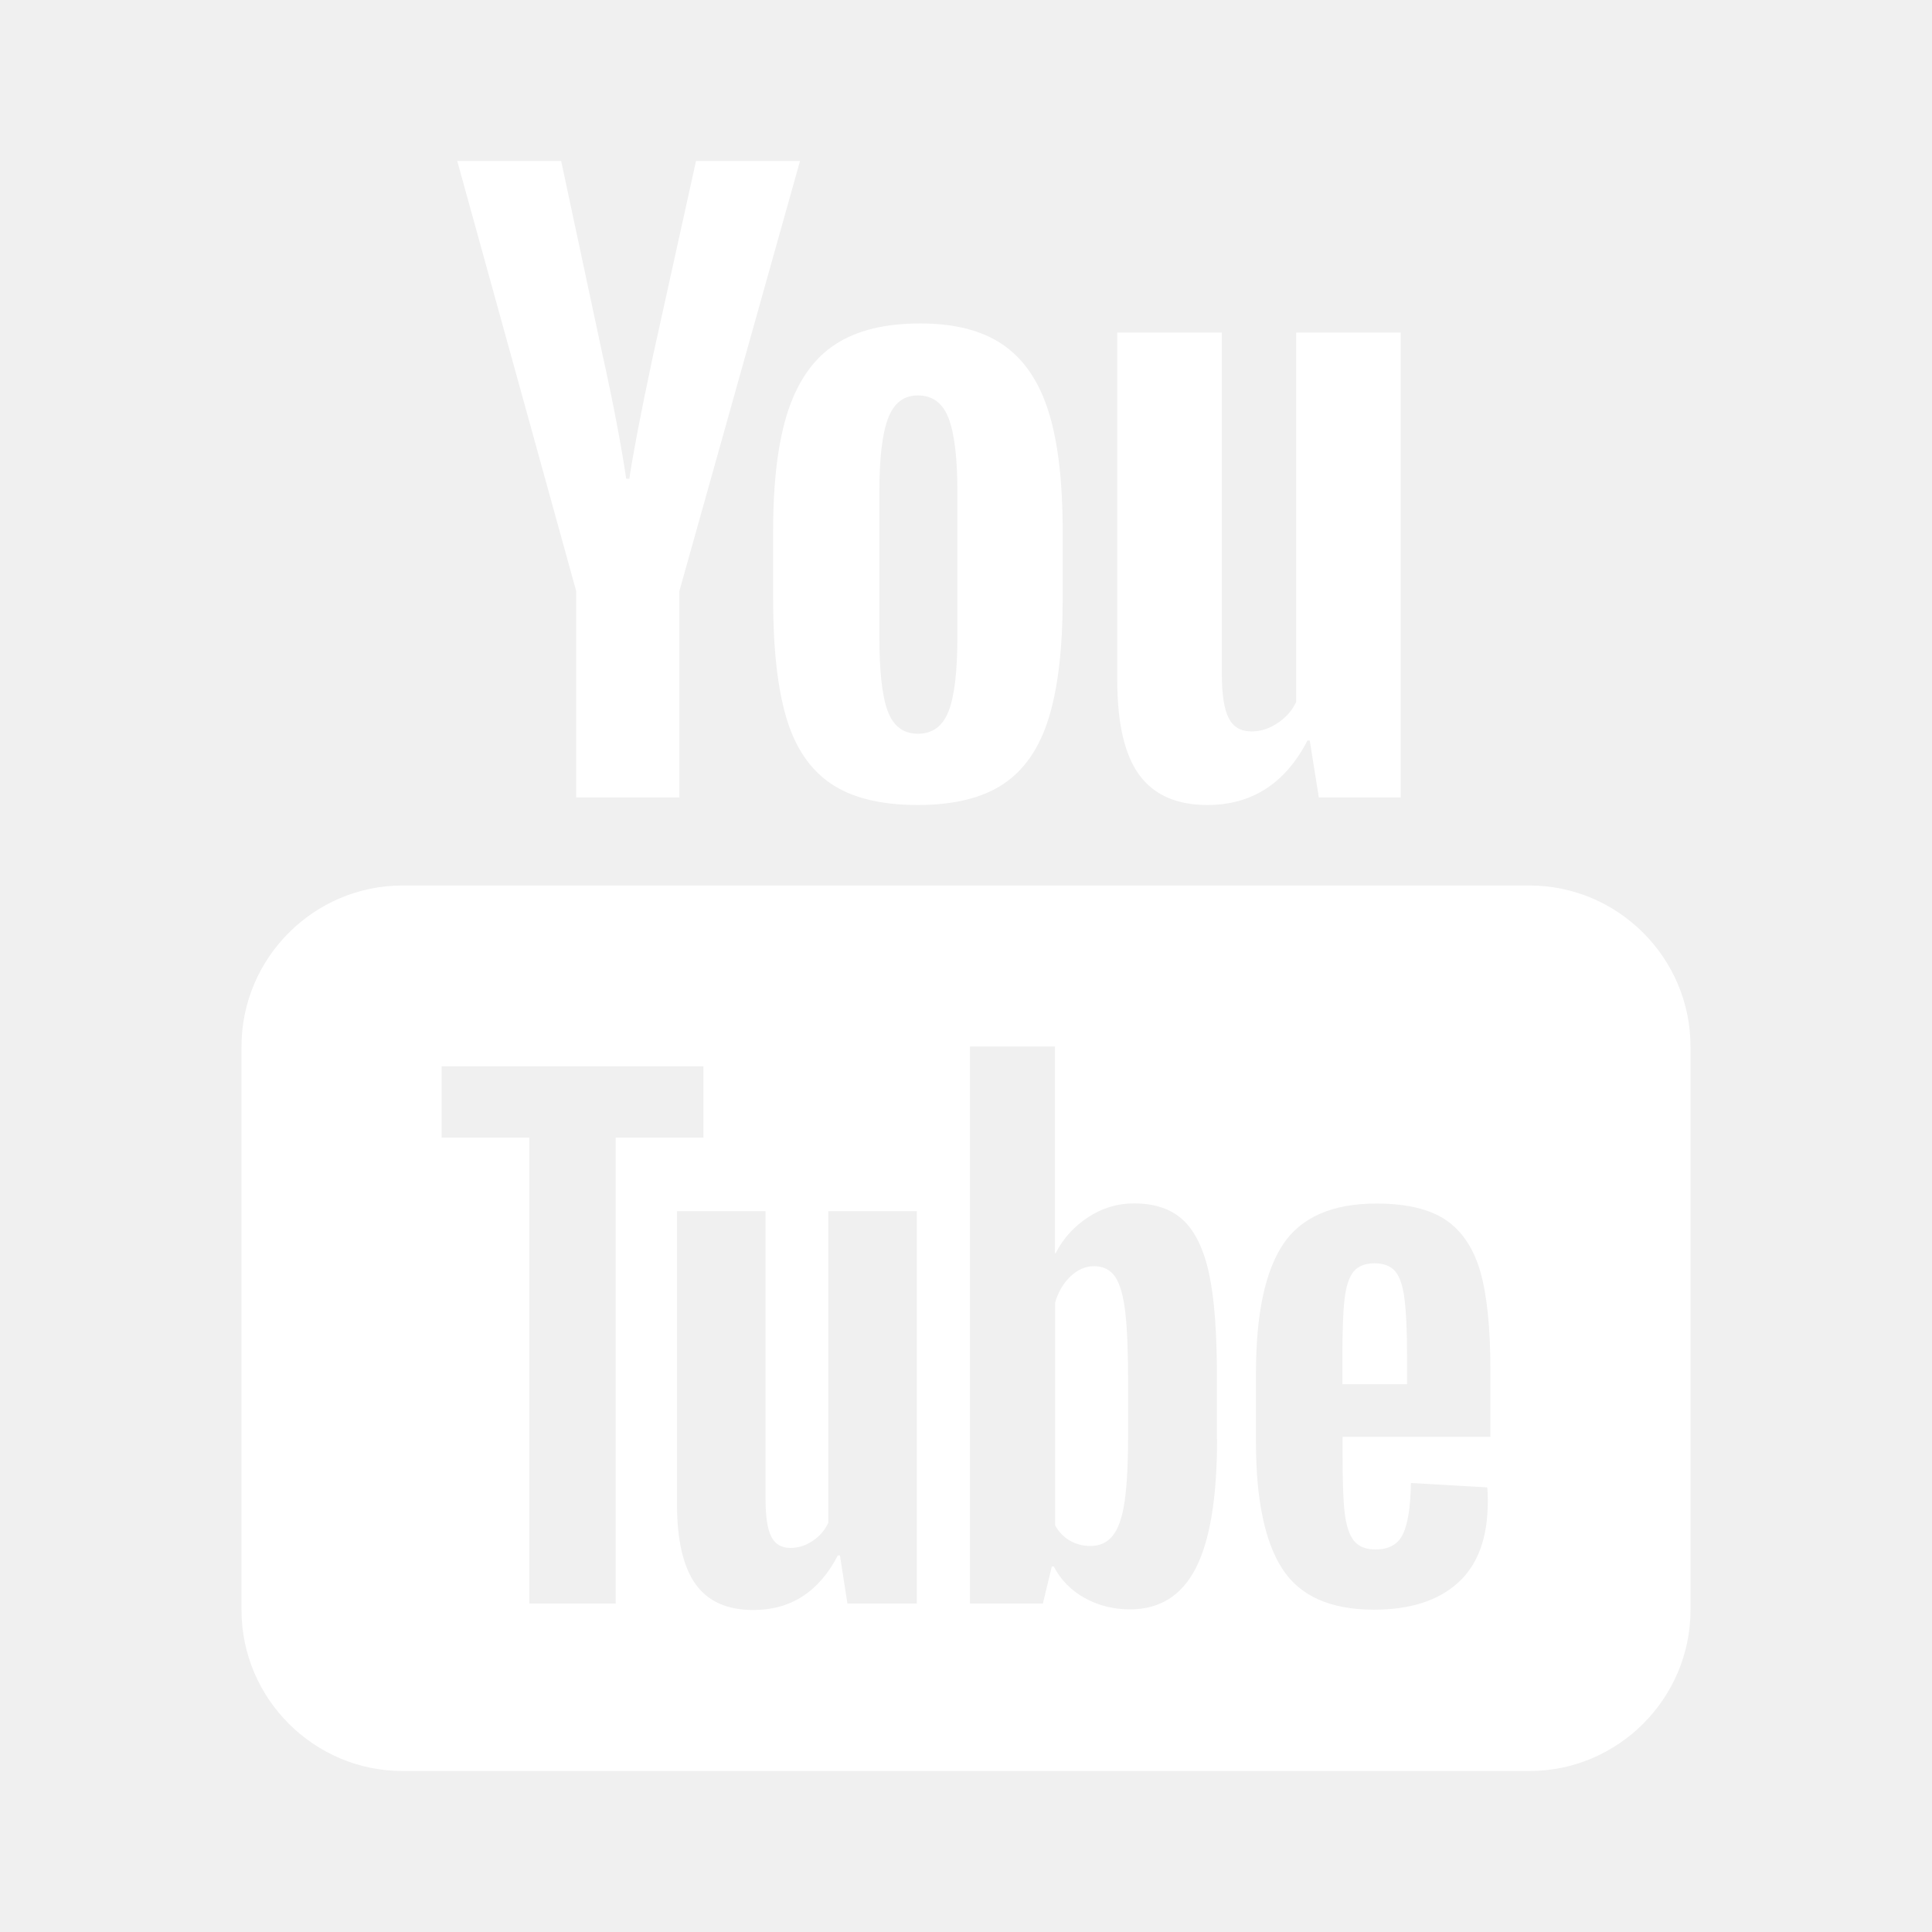
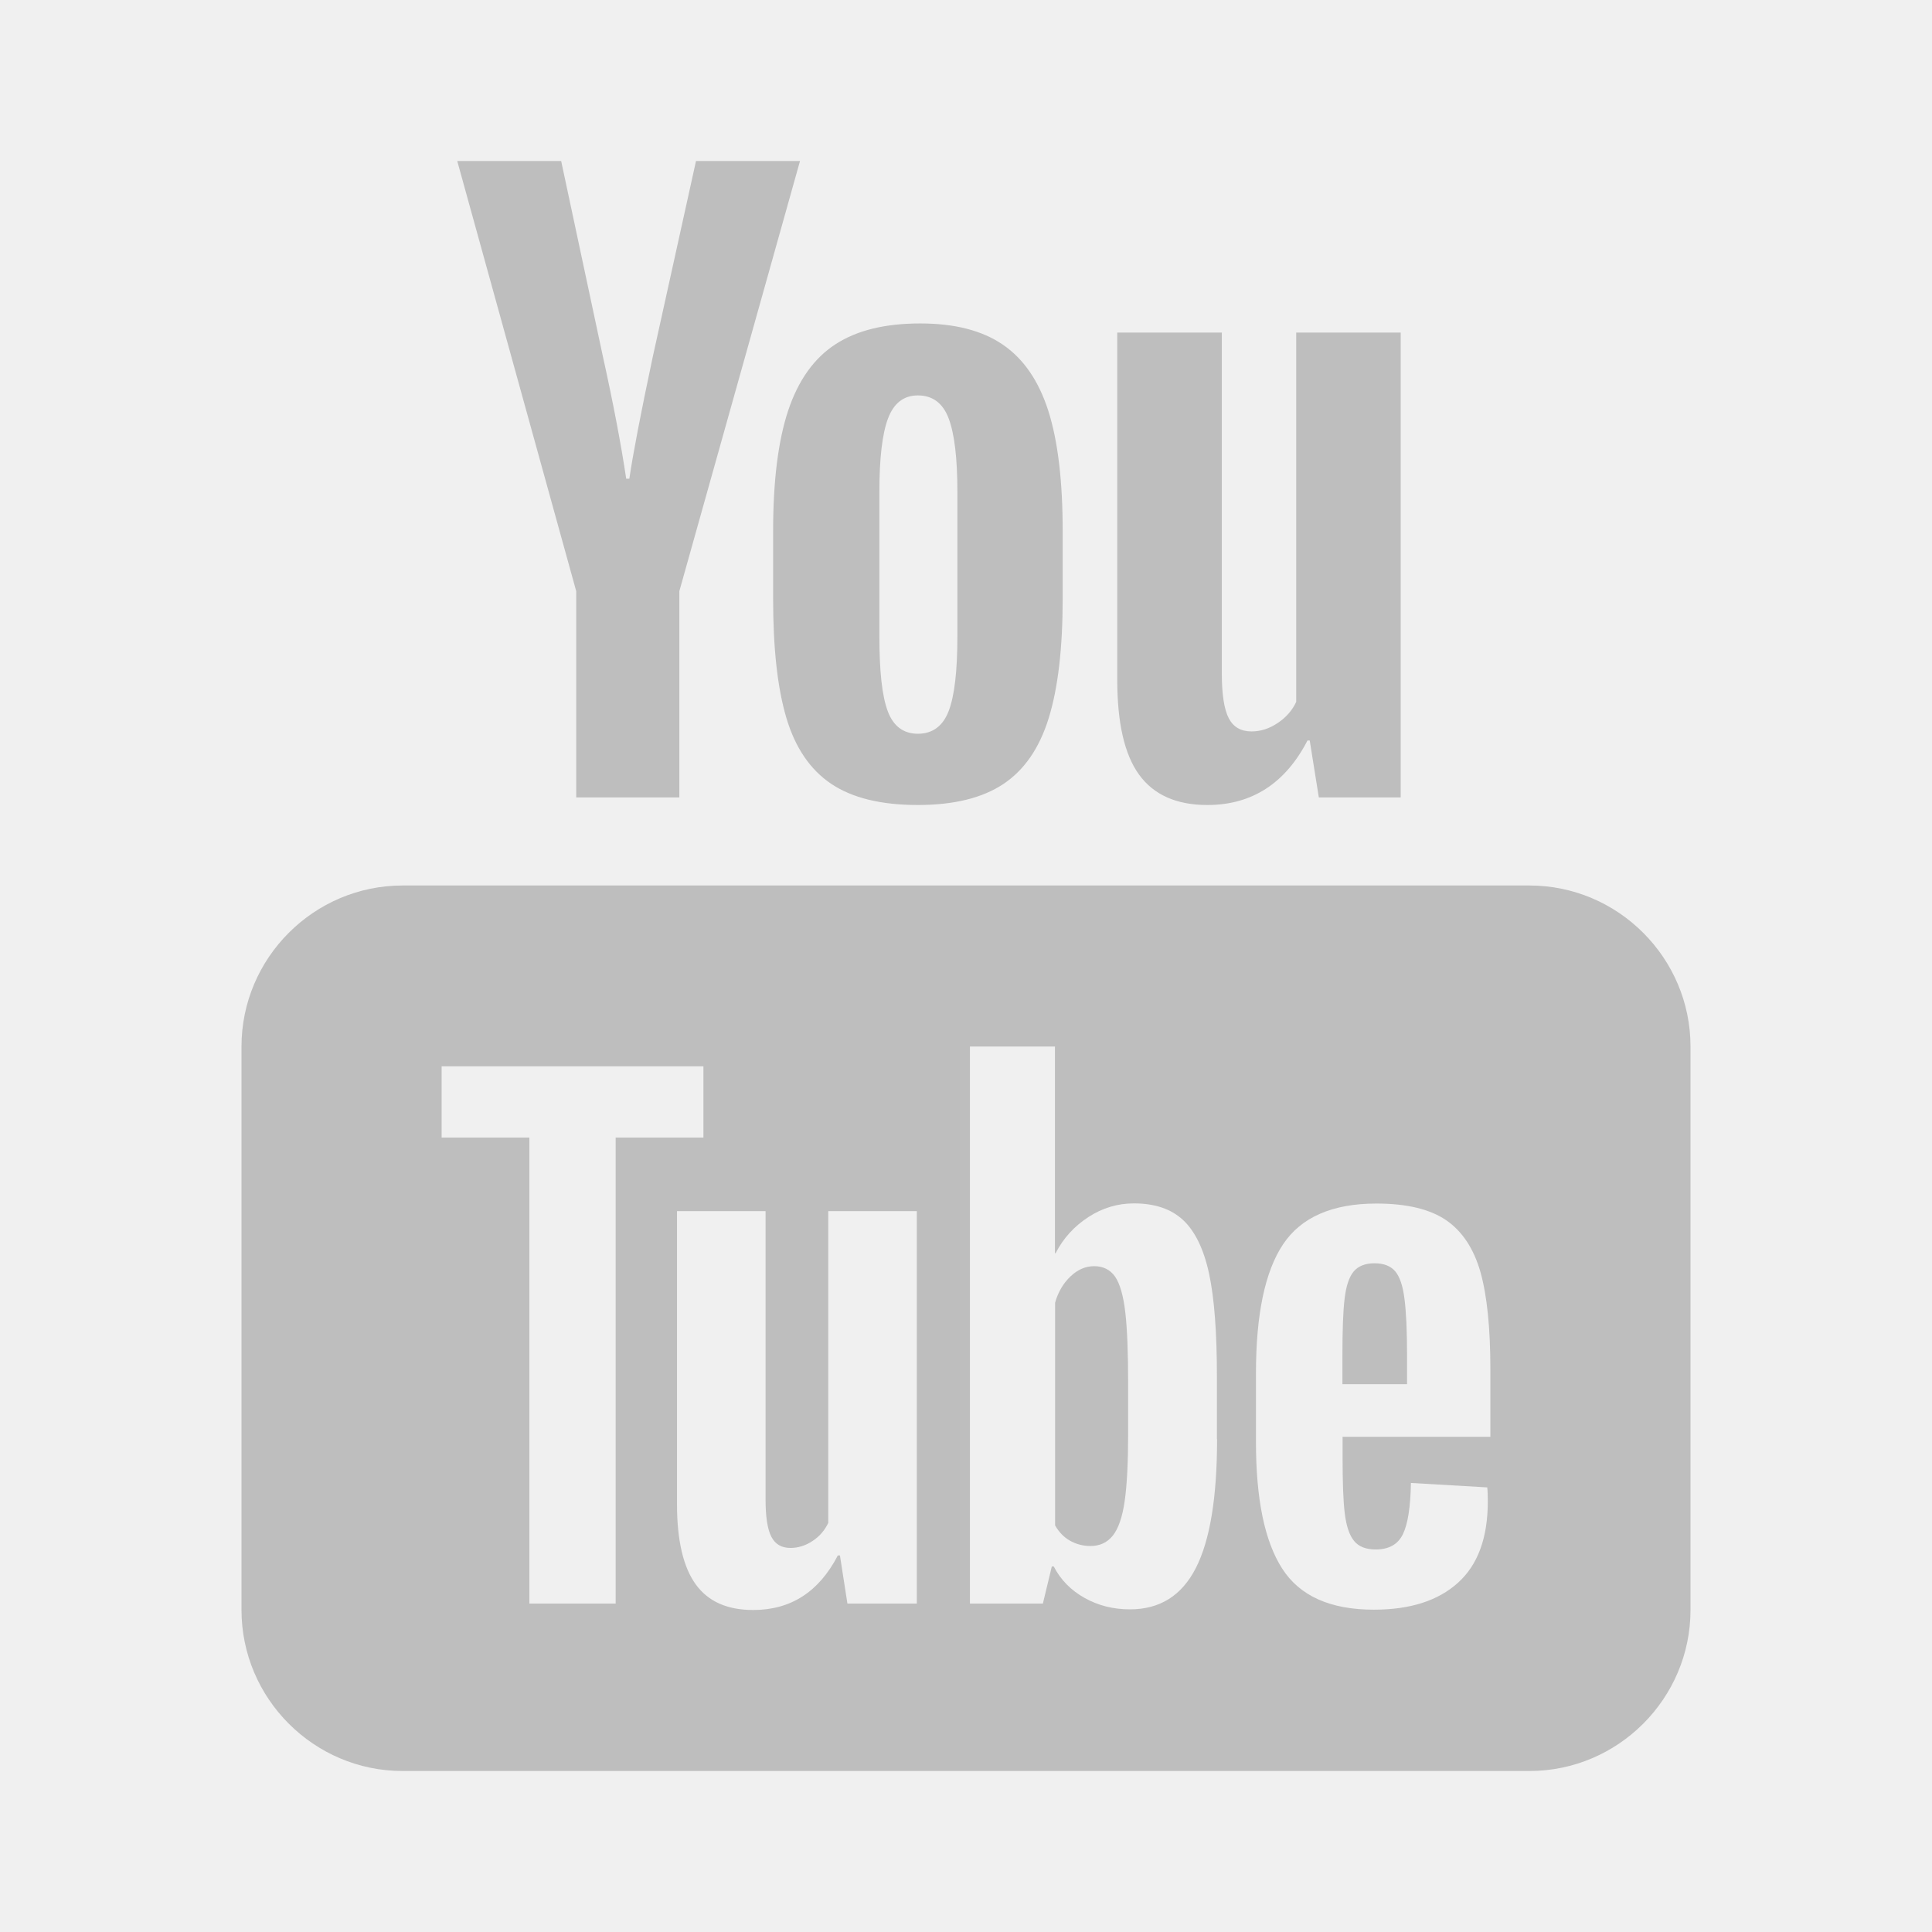
- <svg xmlns="http://www.w3.org/2000/svg" fill="#ffffff" viewBox="0 0 24 24" width="240px" height="240px">
+ <svg xmlns="http://www.w3.org/2000/svg" fill="#bebebe" viewBox="0 0 24 24" width="240px" height="240px">
  <path d="M 5.68 2 L 7.158 7.344 L 7.158 9.906 L 8.439 9.906 L 8.439 7.344 L 9.938 2 L 8.646 2 L 8.109 4.432 C 7.958 5.142 7.862 5.646 7.818 5.947 L 7.779 5.947 C 7.716 5.526 7.62 5.018 7.488 4.422 L 6.971 2 L 5.68 2 z M 11.432 4.018 C 10.998 4.018 10.648 4.102 10.381 4.275 C 10.114 4.447 9.917 4.723 9.791 5.1 C 9.666 5.477 9.604 5.976 9.604 6.598 L 9.604 7.438 C 9.604 8.053 9.658 8.545 9.768 8.916 C 9.878 9.287 10.063 9.56 10.324 9.736 C 10.585 9.912 10.944 10 11.402 10 C 11.848 10 12.203 9.913 12.463 9.74 C 12.723 9.567 12.911 9.296 13.027 8.922 C 13.143 8.548 13.201 8.053 13.201 7.438 L 13.201 6.598 C 13.201 5.977 13.142 5.479 13.023 5.105 C 12.904 4.732 12.715 4.457 12.457 4.281 C 12.199 4.105 11.859 4.018 11.432 4.018 z M 13.879 4.131 L 13.879 8.445 C 13.879 8.979 13.968 9.372 14.15 9.623 C 14.332 9.874 14.615 10 14.998 10 C 15.55 10 15.966 9.733 16.242 9.199 L 16.27 9.199 L 16.383 9.906 L 17.4 9.906 L 17.4 4.131 L 16.102 4.131 L 16.102 8.719 C 16.052 8.826 15.975 8.913 15.871 8.982 C 15.767 9.052 15.66 9.086 15.547 9.086 C 15.415 9.086 15.321 9.032 15.264 8.922 C 15.207 8.812 15.178 8.627 15.178 8.369 L 15.178 4.131 L 13.879 4.131 z M 11.402 4.912 C 11.584 4.912 11.713 5.007 11.785 5.199 C 11.857 5.39 11.893 5.694 11.893 6.109 L 11.893 7.908 C 11.893 8.335 11.857 8.644 11.785 8.832 C 11.713 9.02 11.585 9.114 11.404 9.115 C 11.222 9.115 11.096 9.02 11.027 8.832 C 10.957 8.644 10.924 8.335 10.924 7.908 L 10.924 6.109 C 10.924 5.695 10.959 5.391 11.031 5.199 C 11.103 5.008 11.226 4.912 11.402 4.912 z M 5 11 C 3.9 11 3 11.9 3 13 L 3 20 C 3 21.1 3.9 22 5 22 L 19 22 C 20.1 22 21 21.1 21 20 L 21 13 C 21 11.9 20.1 11 19 11 L 5 11 z M 12.049 13 L 13.105 13 L 13.105 15.568 L 13.113 15.568 C 13.208 15.382 13.345 15.233 13.52 15.119 C 13.695 15.005 13.884 14.949 14.086 14.949 C 14.346 14.949 14.549 15.018 14.697 15.156 C 14.845 15.294 14.954 15.517 15.02 15.824 C 15.086 16.132 15.117 16.559 15.117 17.105 L 15.117 17.877 L 15.119 17.877 C 15.119 18.604 15.03 19.137 14.855 19.479 C 14.68 19.821 14.408 19.992 14.037 19.992 C 13.83 19.992 13.643 19.945 13.473 19.85 C 13.303 19.755 13.175 19.624 13.09 19.459 L 13.066 19.459 L 12.955 19.92 L 12.049 19.92 L 12.049 13 z M 5.486 13.246 L 8.738 13.246 L 8.738 14.131 L 7.648 14.131 L 7.648 19.92 L 6.576 19.92 L 6.576 14.131 L 5.486 14.131 L 5.486 13.246 z M 17.098 14.951 C 17.474 14.951 17.763 15.02 17.965 15.158 C 18.166 15.296 18.308 15.512 18.391 15.803 C 18.473 16.095 18.514 16.498 18.514 17.012 L 18.514 17.848 L 16.678 17.848 L 16.678 18.096 C 16.678 18.409 16.686 18.643 16.705 18.799 C 16.724 18.955 16.762 19.07 16.82 19.141 C 16.878 19.213 16.968 19.248 17.09 19.248 C 17.254 19.248 17.367 19.184 17.428 19.057 C 17.489 18.93 17.522 18.719 17.527 18.422 L 18.475 18.477 C 18.48 18.519 18.482 18.578 18.482 18.652 C 18.482 19.103 18.358 19.44 18.111 19.662 C 17.864 19.885 17.517 19.996 17.066 19.996 C 16.525 19.996 16.146 19.825 15.928 19.486 C 15.71 19.147 15.602 18.623 15.602 17.912 L 15.602 17.061 C 15.602 16.329 15.714 15.794 15.939 15.457 C 16.164 15.12 16.552 14.951 17.098 14.951 z M 8.41 15.045 L 9.51 15.045 L 9.51 18.625 C 9.51 18.842 9.534 18.998 9.582 19.09 C 9.63 19.183 9.708 19.229 9.82 19.229 C 9.915 19.229 10.009 19.2 10.096 19.141 C 10.184 19.083 10.246 19.008 10.289 18.918 L 10.289 15.045 L 11.389 15.045 L 11.389 19.92 L 11.387 19.92 L 10.527 19.92 L 10.434 19.322 L 10.408 19.322 C 10.174 19.774 9.824 20 9.357 20 C 9.033 20 8.797 19.894 8.643 19.682 C 8.489 19.47 8.41 19.137 8.41 18.688 L 8.41 15.045 z M 17.074 15.693 C 16.957 15.693 16.87 15.729 16.814 15.797 C 16.758 15.866 16.721 15.979 16.703 16.135 C 16.684 16.291 16.676 16.528 16.676 16.846 L 16.676 17.195 L 17.479 17.195 L 17.479 16.846 C 17.479 16.533 17.468 16.297 17.447 16.135 C 17.427 15.973 17.388 15.859 17.332 15.793 C 17.276 15.727 17.191 15.693 17.074 15.693 z M 13.592 15.729 C 13.486 15.729 13.389 15.77 13.299 15.855 C 13.209 15.94 13.144 16.05 13.107 16.182 L 13.107 18.949 C 13.155 19.034 13.218 19.098 13.295 19.141 C 13.372 19.183 13.454 19.205 13.545 19.205 C 13.662 19.205 13.753 19.163 13.822 19.078 C 13.891 18.993 13.942 18.85 13.971 18.648 C 14 18.447 14.014 18.168 14.014 17.812 L 14.014 17.186 C 14.014 16.804 14.003 16.51 13.979 16.303 C 13.955 16.096 13.912 15.946 13.852 15.859 C 13.791 15.772 13.704 15.729 13.592 15.729 z" />
</svg>
